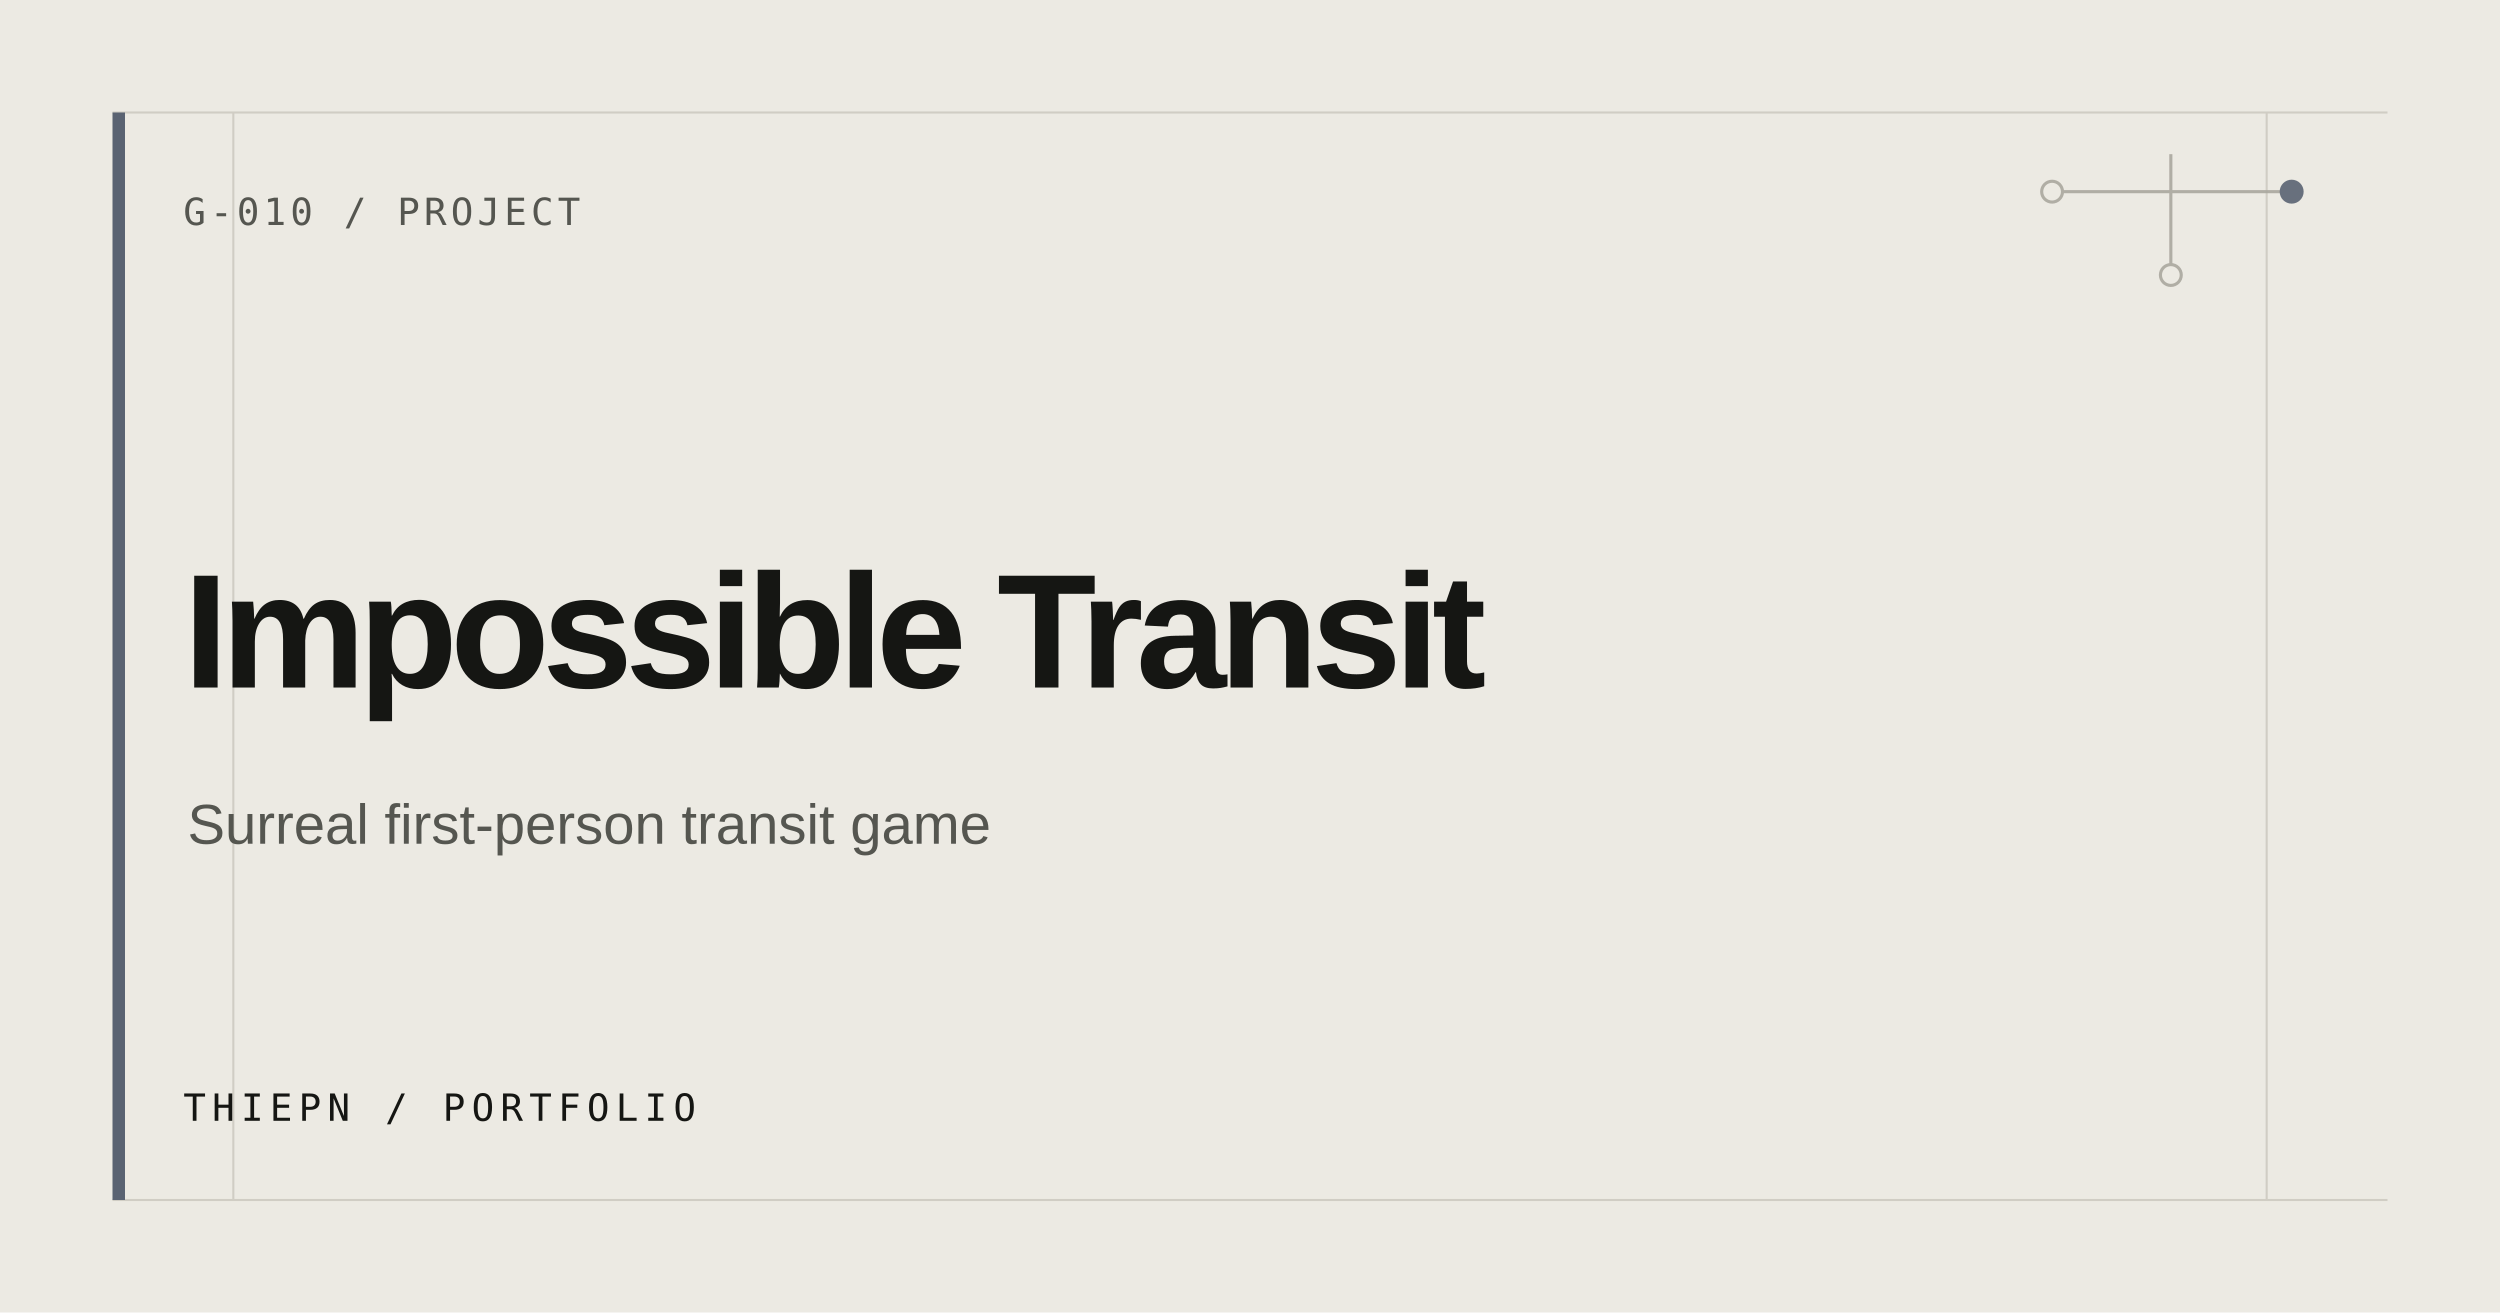
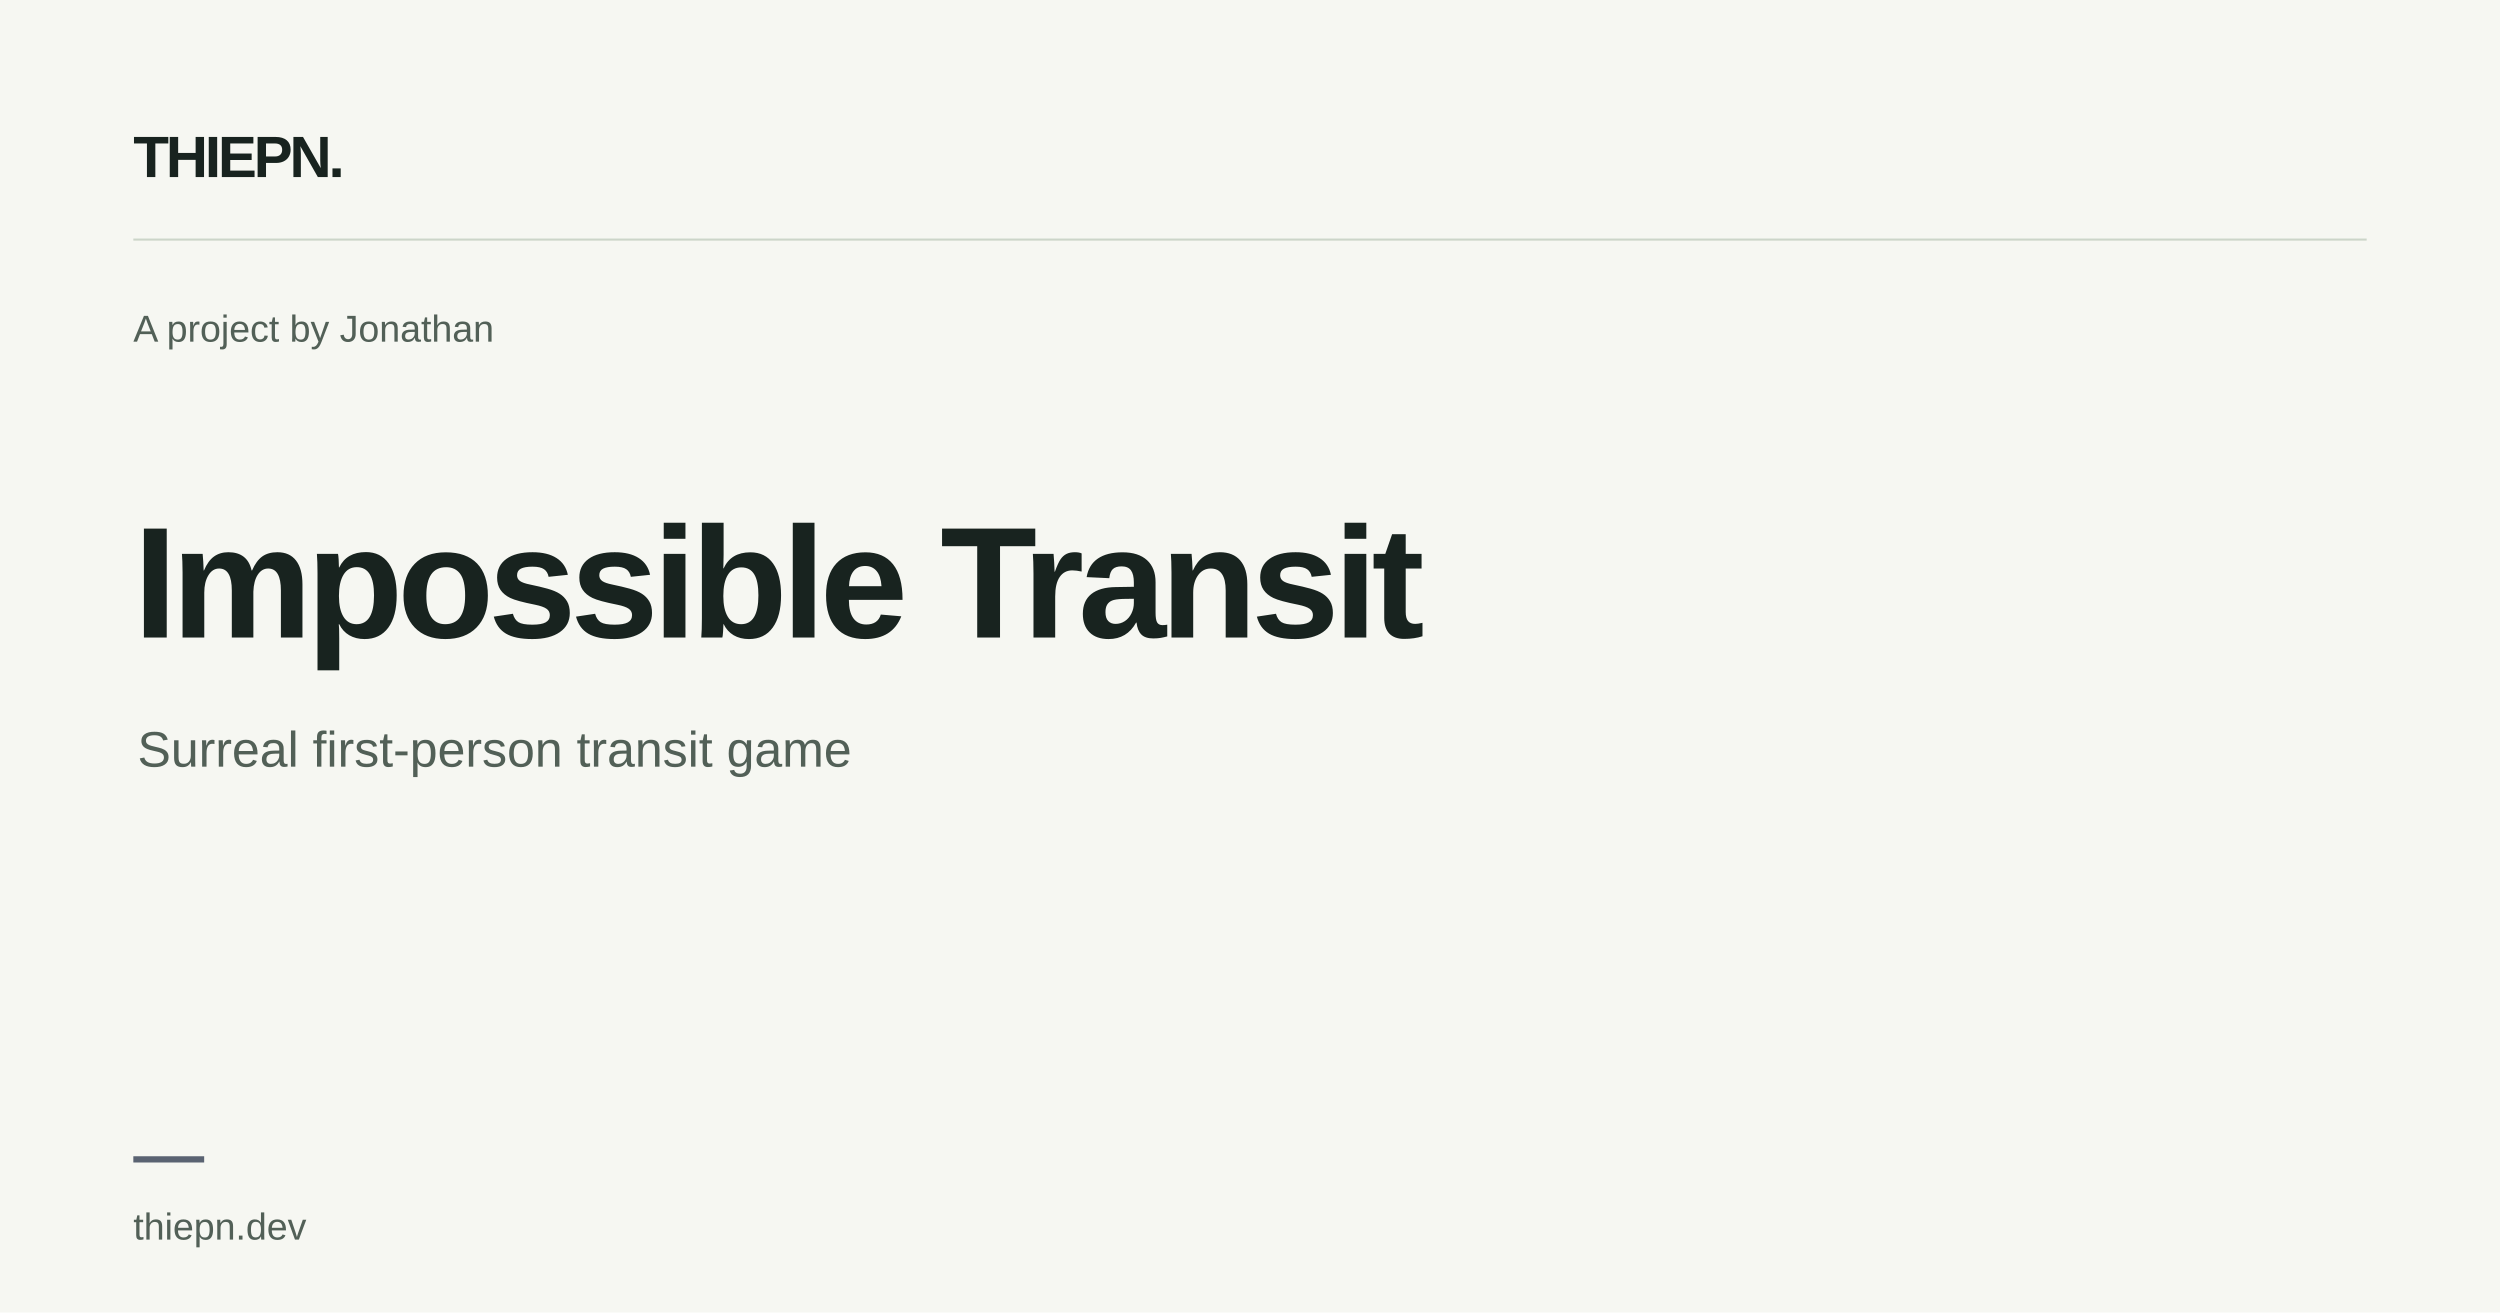
<svg xmlns="http://www.w3.org/2000/svg" width="1200" height="630" viewBox="0 0 1200 630" role="img" aria-label="Impossible Transit">
-   <rect width="1200" height="630" fill="#ECEAE3" />
-   <path d="M54 54H1146M54 576H1146M112 54V576M1088 54V576" stroke="#D0CDC4" stroke-width="1" />
-   <rect x="54" y="54" width="6" height="522" fill="#5A6372" />
-   <g fill="none" stroke="#AAA79E" stroke-width="1.5" opacity=".9">
-     <path d="M985 92H1100M1042 74V132" />
-     <circle cx="985" cy="92" r="5" fill="#ECEAE3" />
-     <circle cx="1100" cy="92" r="5" fill="#5A6372" stroke="#5A6372" />
-     <circle cx="1042" cy="132" r="5" fill="#ECEAE3" />
-   </g>
-   <text x="88" y="108" fill="#555650" font-family="ui-monospace, SFMono-Regular, Consolas, monospace" font-size="18" letter-spacing="2">G-010 / PROJECT</text>
-   <text fill="#151613" font-family="Arial, Helvetica, sans-serif" font-size="78" font-weight="600" letter-spacing="-3.5">
-     <tspan x="88" y="330">Impossible Transit</tspan>
+   <rect width="1200" height="630" fill="#f6f7f2" />
+   <text x="64" y="85" fill="#18231f" font-family="Arial, Helvetica, sans-serif" font-size="28" font-weight="700" letter-spacing="-1.5">THIEPN.</text>
+   <path d="M64 115H1136" stroke="#ccd5c9" />
+   <text x="64" y="164" fill="#526057" font-family="Arial, Helvetica, sans-serif" font-size="18">A project by Jonathan</text>
+   <text fill="#18231f" font-family="Arial, Helvetica, sans-serif" font-size="76" font-weight="600" letter-spacing="-2.8">
+     <tspan x="64" y="306">Impossible Transit</tspan>
  </text>
-   <text x="90" y="405" fill="#555650" font-family="Arial, Helvetica, sans-serif" font-size="27">Surreal first-person transit game</text>
-   <text x="88" y="538" fill="#151613" font-family="ui-monospace, SFMono-Regular, Consolas, monospace" font-size="18" letter-spacing="3">THIEPN / PORTFOLIO</text>
+   <text fill="#526057" font-family="Arial, Helvetica, sans-serif" font-size="24">
+     <tspan x="66" y="368">Surreal first-person transit game</tspan>
+   </text>
+   <rect x="64" y="555" width="34" height="3" fill="#5A6372" />
+   <text x="64" y="595" fill="#526057" font-family="Arial, Helvetica, sans-serif" font-size="18">thiepn.dev</text>
</svg>
